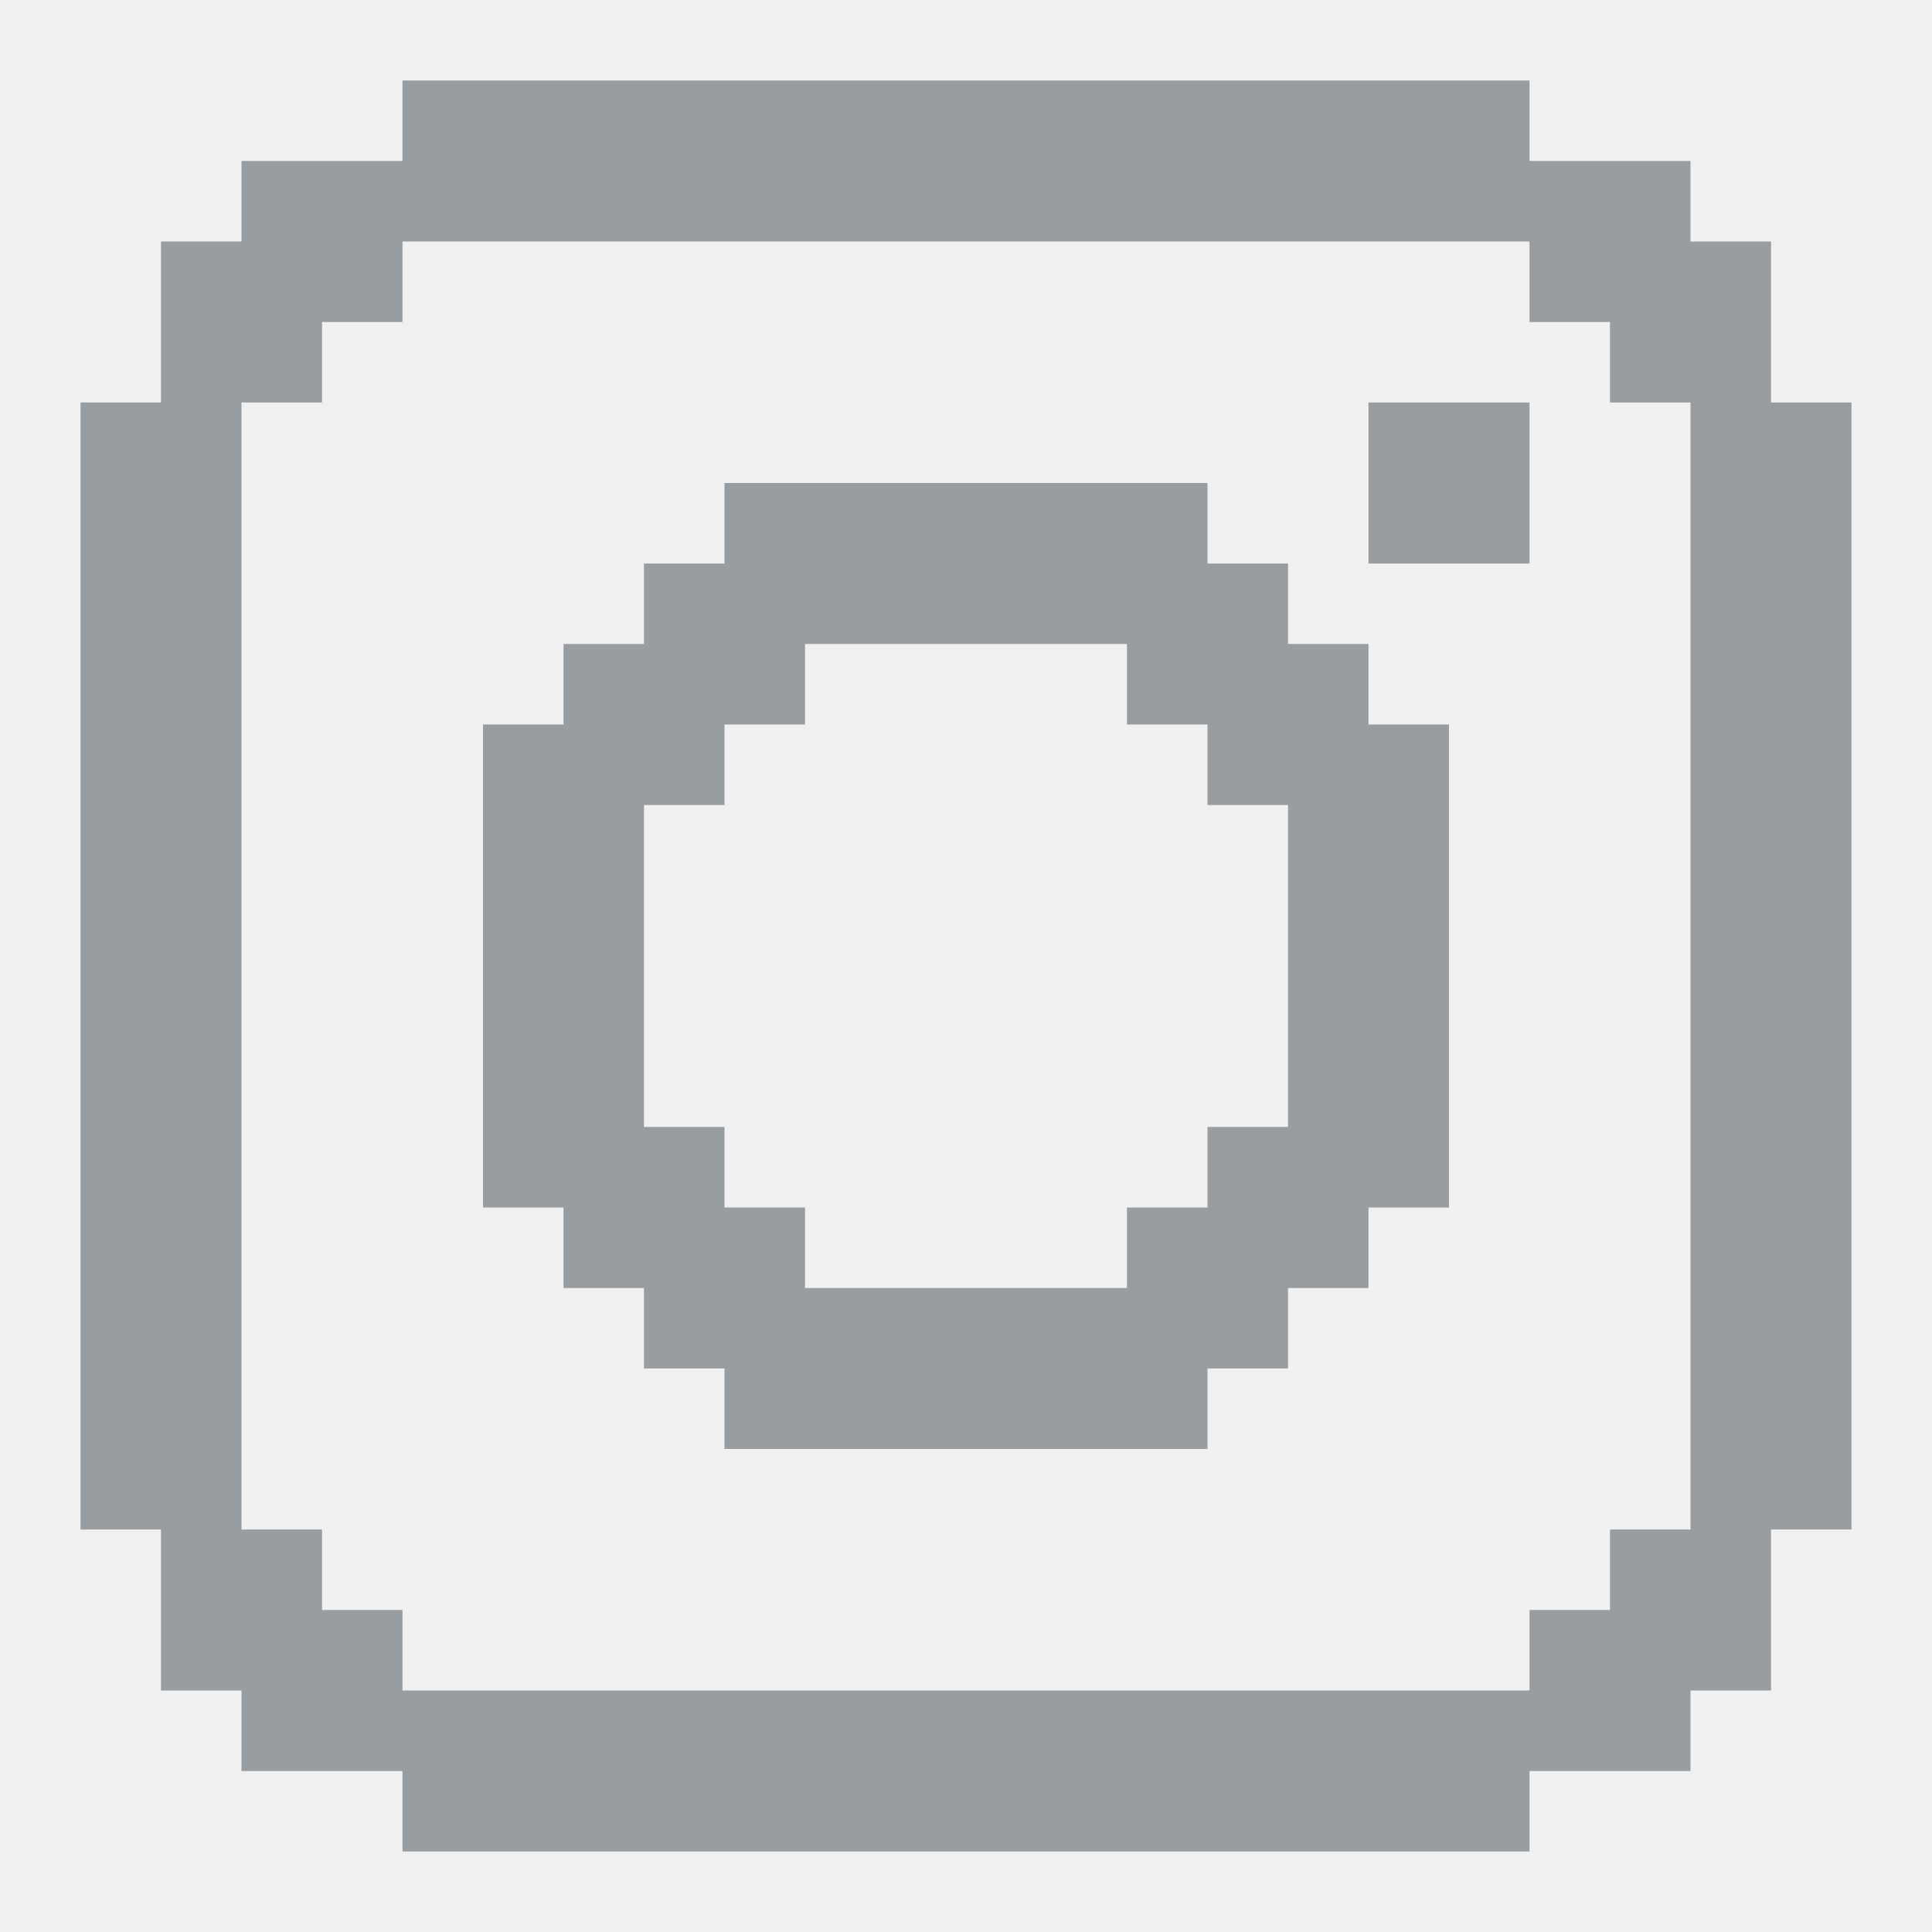
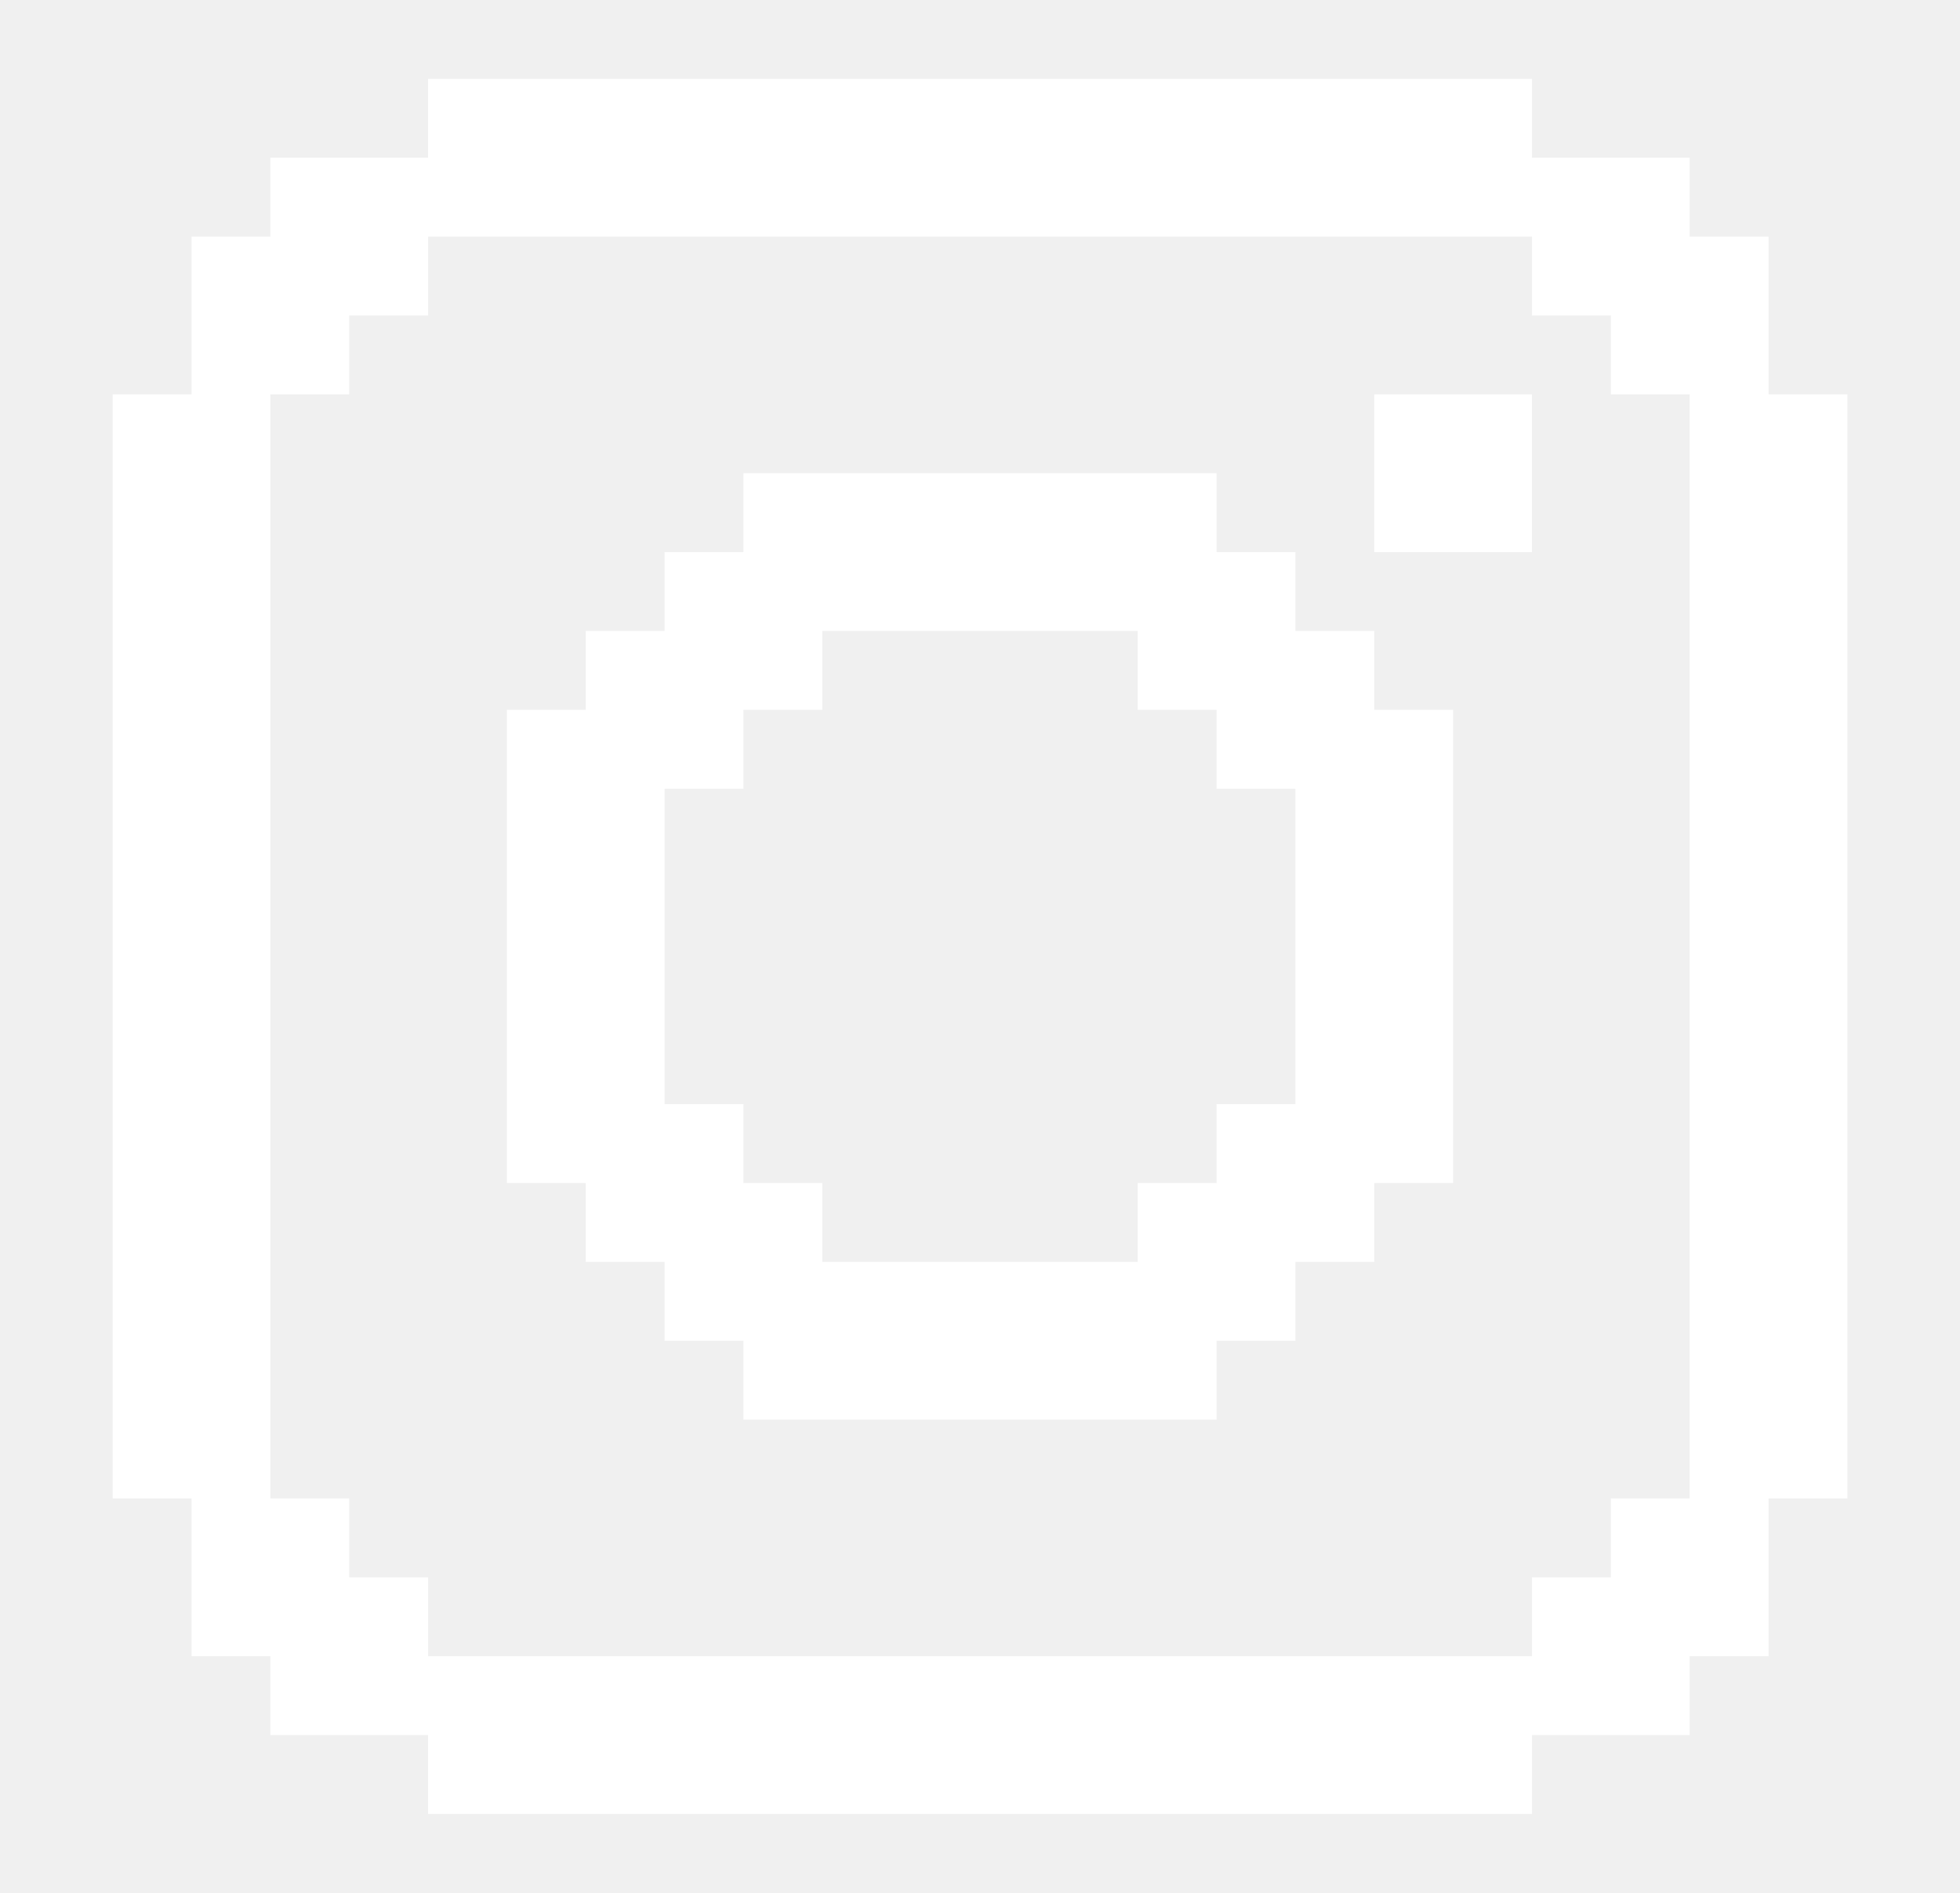
- <svg xmlns="http://www.w3.org/2000/svg" width="28" height="28" viewBox="0 0 28 28" fill="none">
-   <path d="M19.833 10.5V9.333H18.667V8.167H17.5V7H10.5V8.167H9.333V9.333H8.167V10.5H7V17.5H8.167V18.667H9.333V19.833H10.5V21H17.5V19.833H18.667V18.667H19.833V17.5H21V10.5H19.833ZM18.667 16.333H17.5V17.5H16.333V18.667H11.667V17.5H10.5V16.333H9.333V11.667H10.5V10.5H11.667V9.333H16.333V10.5H17.5V11.667H18.667V16.333Z" fill="#989DA2" />
-   <path d="M25.667 5.833V3.5H24.5V2.333H22.167V1.167H5.833V2.333H3.5V3.5H2.333V5.833H1.167V22.167H2.333V24.5H3.5V25.667H5.833V26.833H22.167V25.667H24.5V24.5H25.667V22.167H26.833V5.833H25.667ZM24.5 22.167H23.333V23.333H22.167V24.5H5.833V23.333H4.667V22.167H3.5V5.833H4.667V4.667H5.833V3.5H22.167V4.667H23.333V5.833H24.5V22.167Z" fill="#989DA2" />
-   <path d="M22.167 5.833H19.833V8.167H22.167V5.833Z" fill="#989DA2" />
+ <svg xmlns="http://www.w3.org/2000/svg" width="29" height="28" viewBox="0 0 29 28" fill="none">
+   <path d="M20.333 10.5V9.333H19.167V8.167H18V7H11V8.167H9.833V9.333H8.667V10.5H7.5V17.5H8.667V18.667H9.833V19.833H11V21H18V19.833H19.167V18.667H20.333V17.5H21.5V10.5H20.333ZM19.167 16.333H18V17.5H16.833V18.667H12.167V17.5H11V16.333H9.833V11.667H11V10.5H12.167V9.333H16.833V10.5H18V11.667H19.167V16.333Z" fill="white" />
+   <path d="M26.167 5.833V3.5H25V2.333H22.667V1.167H6.334V2.333H4V3.5H2.834V5.833H1.667V22.166H2.834V24.5H4V25.666H6.334V26.833H22.667V25.666H25V24.5H26.167V22.166H27.334V5.833H26.167ZM25 22.166H23.834V23.333H22.667V24.5H6.334V23.333H5.167V22.166H4V5.833H5.167V4.667H6.334V3.5H22.667V4.667H23.834V5.833H25V22.166Z" fill="white" />
+   <path d="M22.666 5.833H20.333V8.167H22.666V5.833Z" fill="white" />
</svg>
